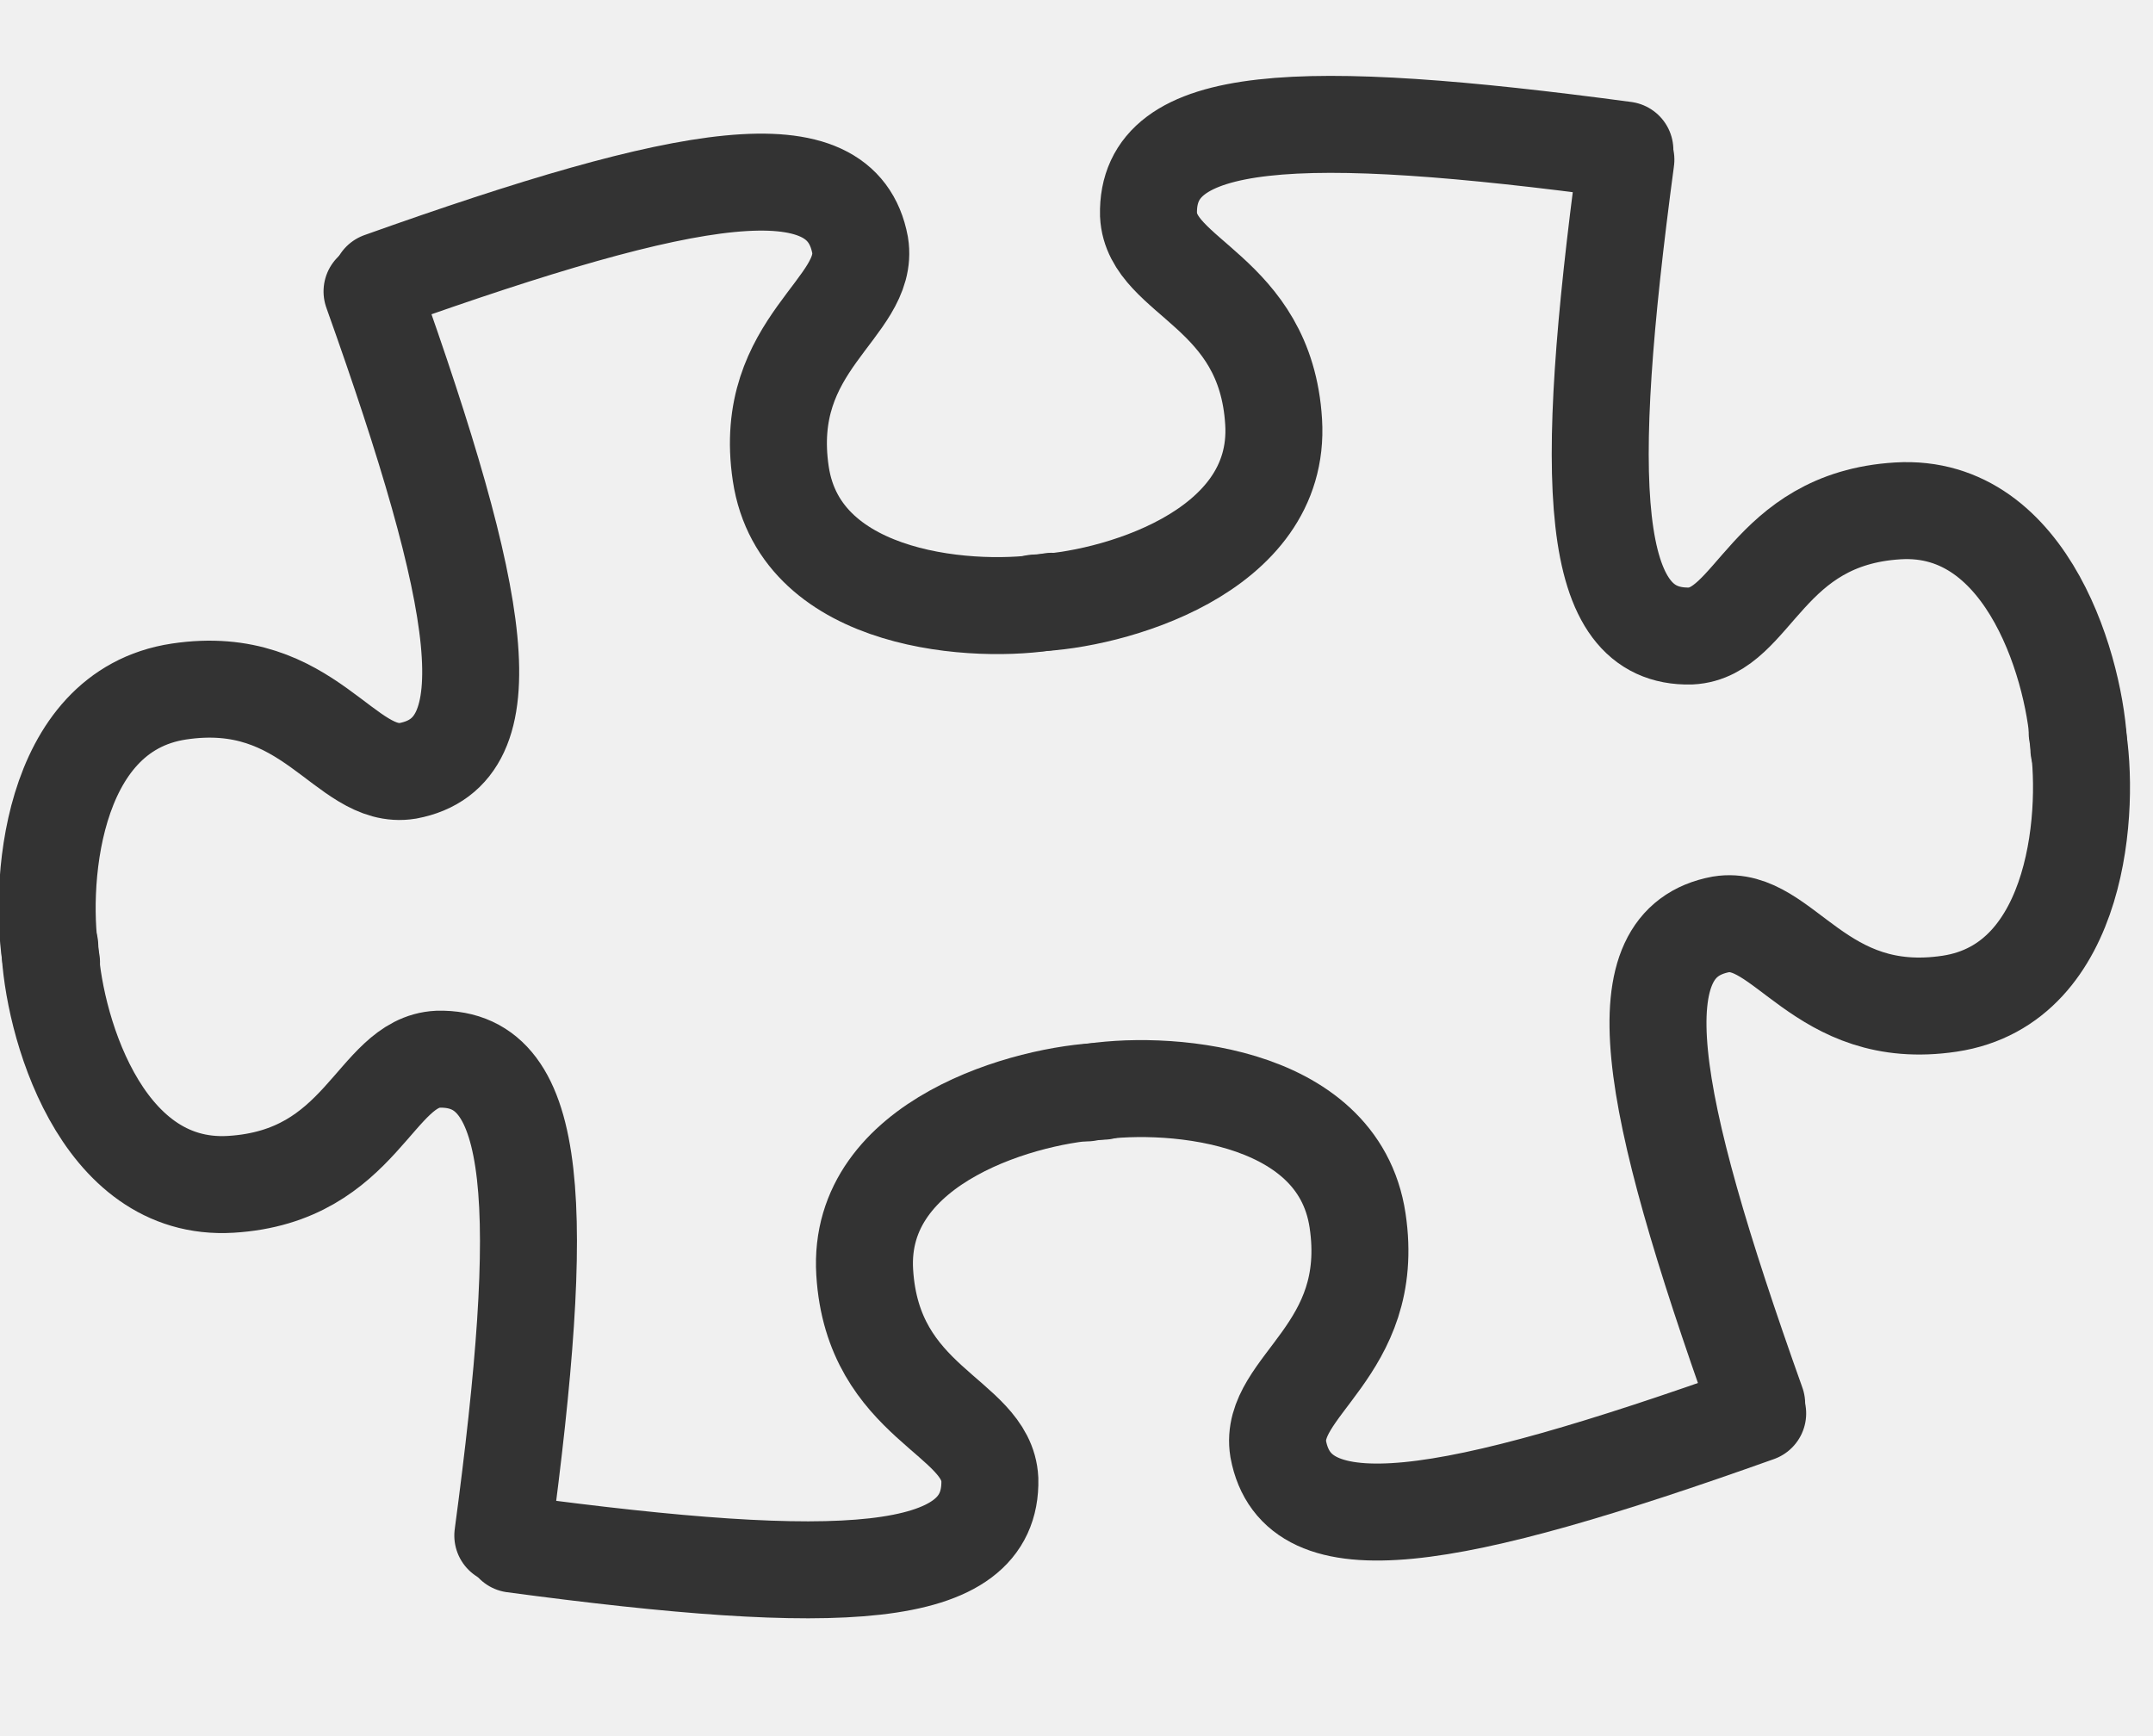
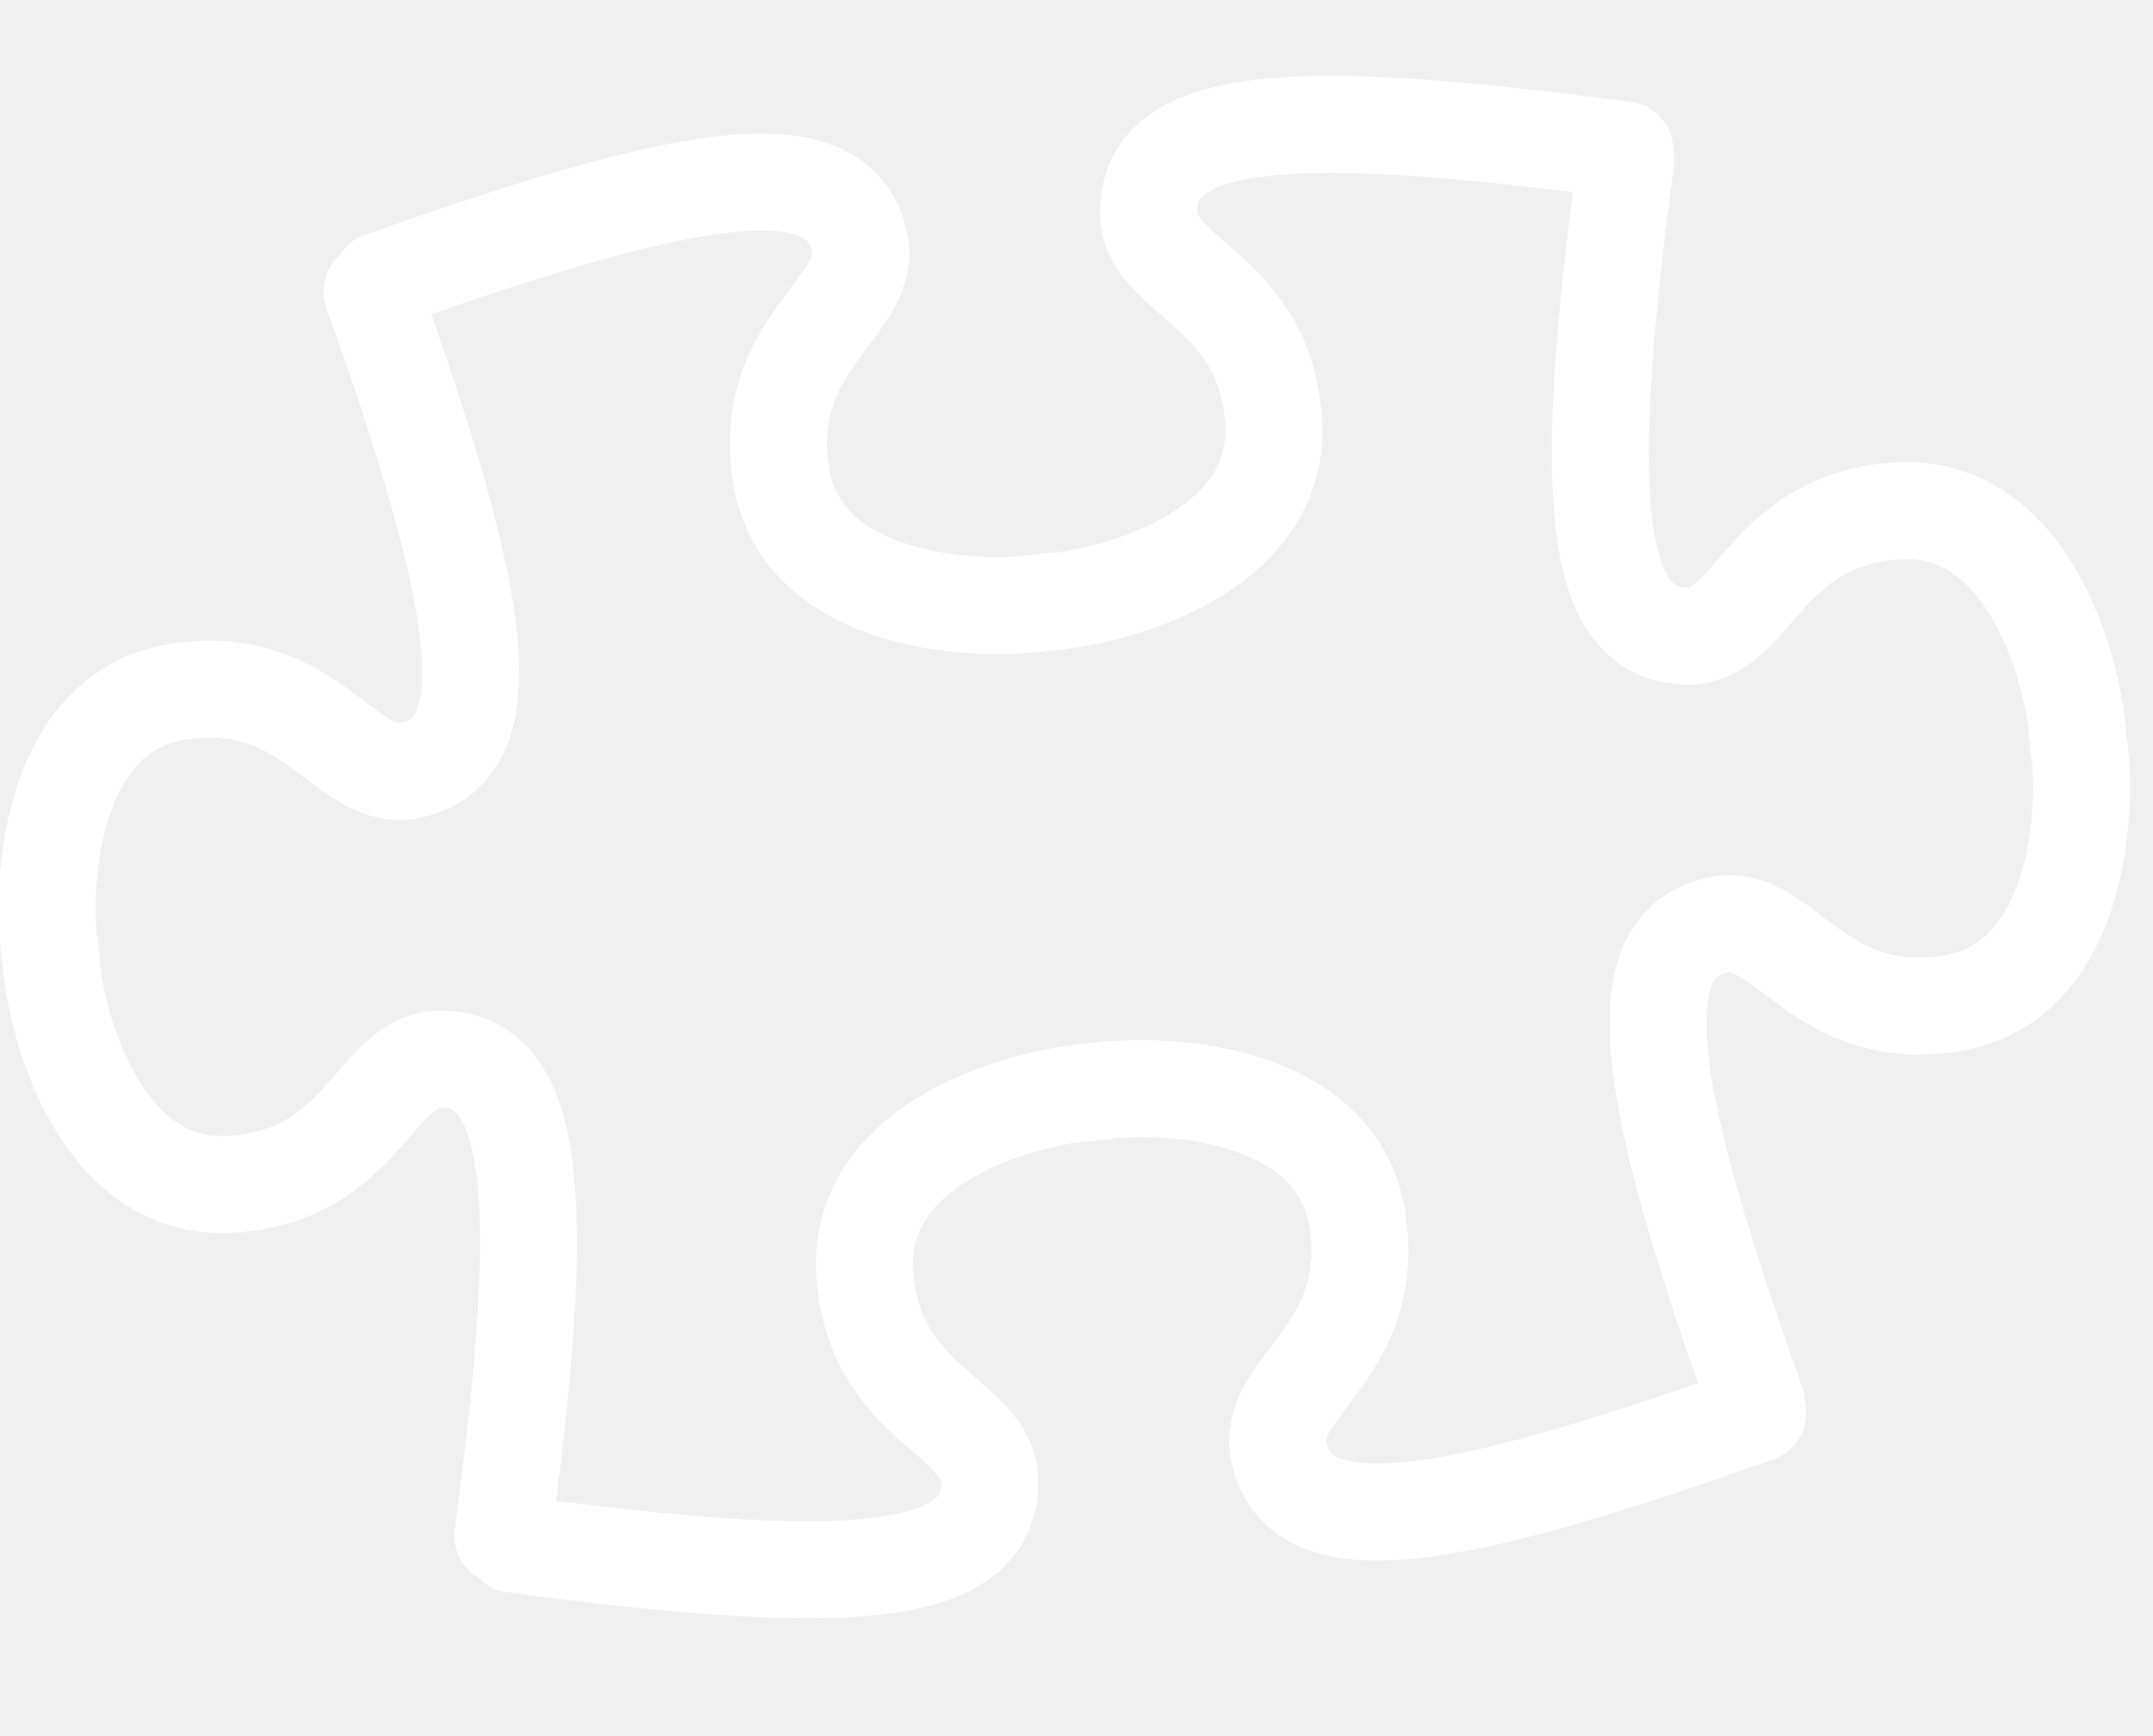
- <svg xmlns="http://www.w3.org/2000/svg" version="1.0" width="222px" height="179px" viewBox="0 0 222 179" stroke="#333333" fill="none" stroke-width="10" stroke-linecap="round">
+ <svg xmlns="http://www.w3.org/2000/svg" version="1.0" width="222px" height="179px" viewBox="0 0 222 179" stroke="#fff" fill="none" stroke-width="10" stroke-linecap="round">
  <g transform="translate(-10,10) rotate(-6)">
    <g id="oben">
      <path d="m47,24c33,-8 48.7,-9 49.55,1.5c0.37,6.58 -11.2,9 -10.6,22.6c0.6,13.65 18.83,16.56 26.4,16" />
      <path d="m47,24c33,-8 48.7,-9 49.55,1.5c0.37,6.58 -11.2,9 -10.6,22.6c0.6,13.65 18.83,16.56 26.4,16" transform="translate(223) scale(-1,1)" />
    </g>
    <g id="unten" transform="translate(0,179) scale(1,-1)">
      <path d="m47,24c33,-8 48.7,-9 49.55,1.5c0.37,6.58 -11.2,9 -10.6,22.6c0.6,13.65 18.83,16.56 26.4,16" />
      <path d="m47,24c33,-8 48.7,-9 49.55,1.5c0.37,6.58 -11.2,9 -10.6,22.6c0.6,13.65 18.83,16.56 26.4,16" transform="translate(223) scale(-1,1)" />
    </g>
    <g id="links" transform="translate(70,-22) rotate(90)">
      <path d="m47,24c33,-8 48.7,-9 49.55,1.5c0.37,6.58 -11.2,9 -10.6,22.6c0.6,13.65 18.83,16.56 26.4,16" />
      <path d="m47,24c33,-8 48.7,-9 49.55,1.5c0.37,6.58 -11.2,9 -10.6,22.6c0.6,13.65 18.83,16.56 26.4,16" transform="translate(223) scale(-1,1)" />
    </g>
    <g id="rechts" transform="translate(152,-22) rotate(90) scale(1,-1)">
      <path d="m47,24c33,-8 48.7,-9 49.55,1.5c0.37,6.58 -11.2,9 -10.6,22.6c0.6,13.65 18.83,16.56 26.4,16" />
      <path d="m47,24c33,-8 48.7,-9 49.55,1.5c0.37,6.58 -11.2,9 -10.6,22.6c0.6,13.65 18.83,16.56 26.4,16" transform="translate(223) scale(-1,1)" />
    </g>
  </g>
</svg>
